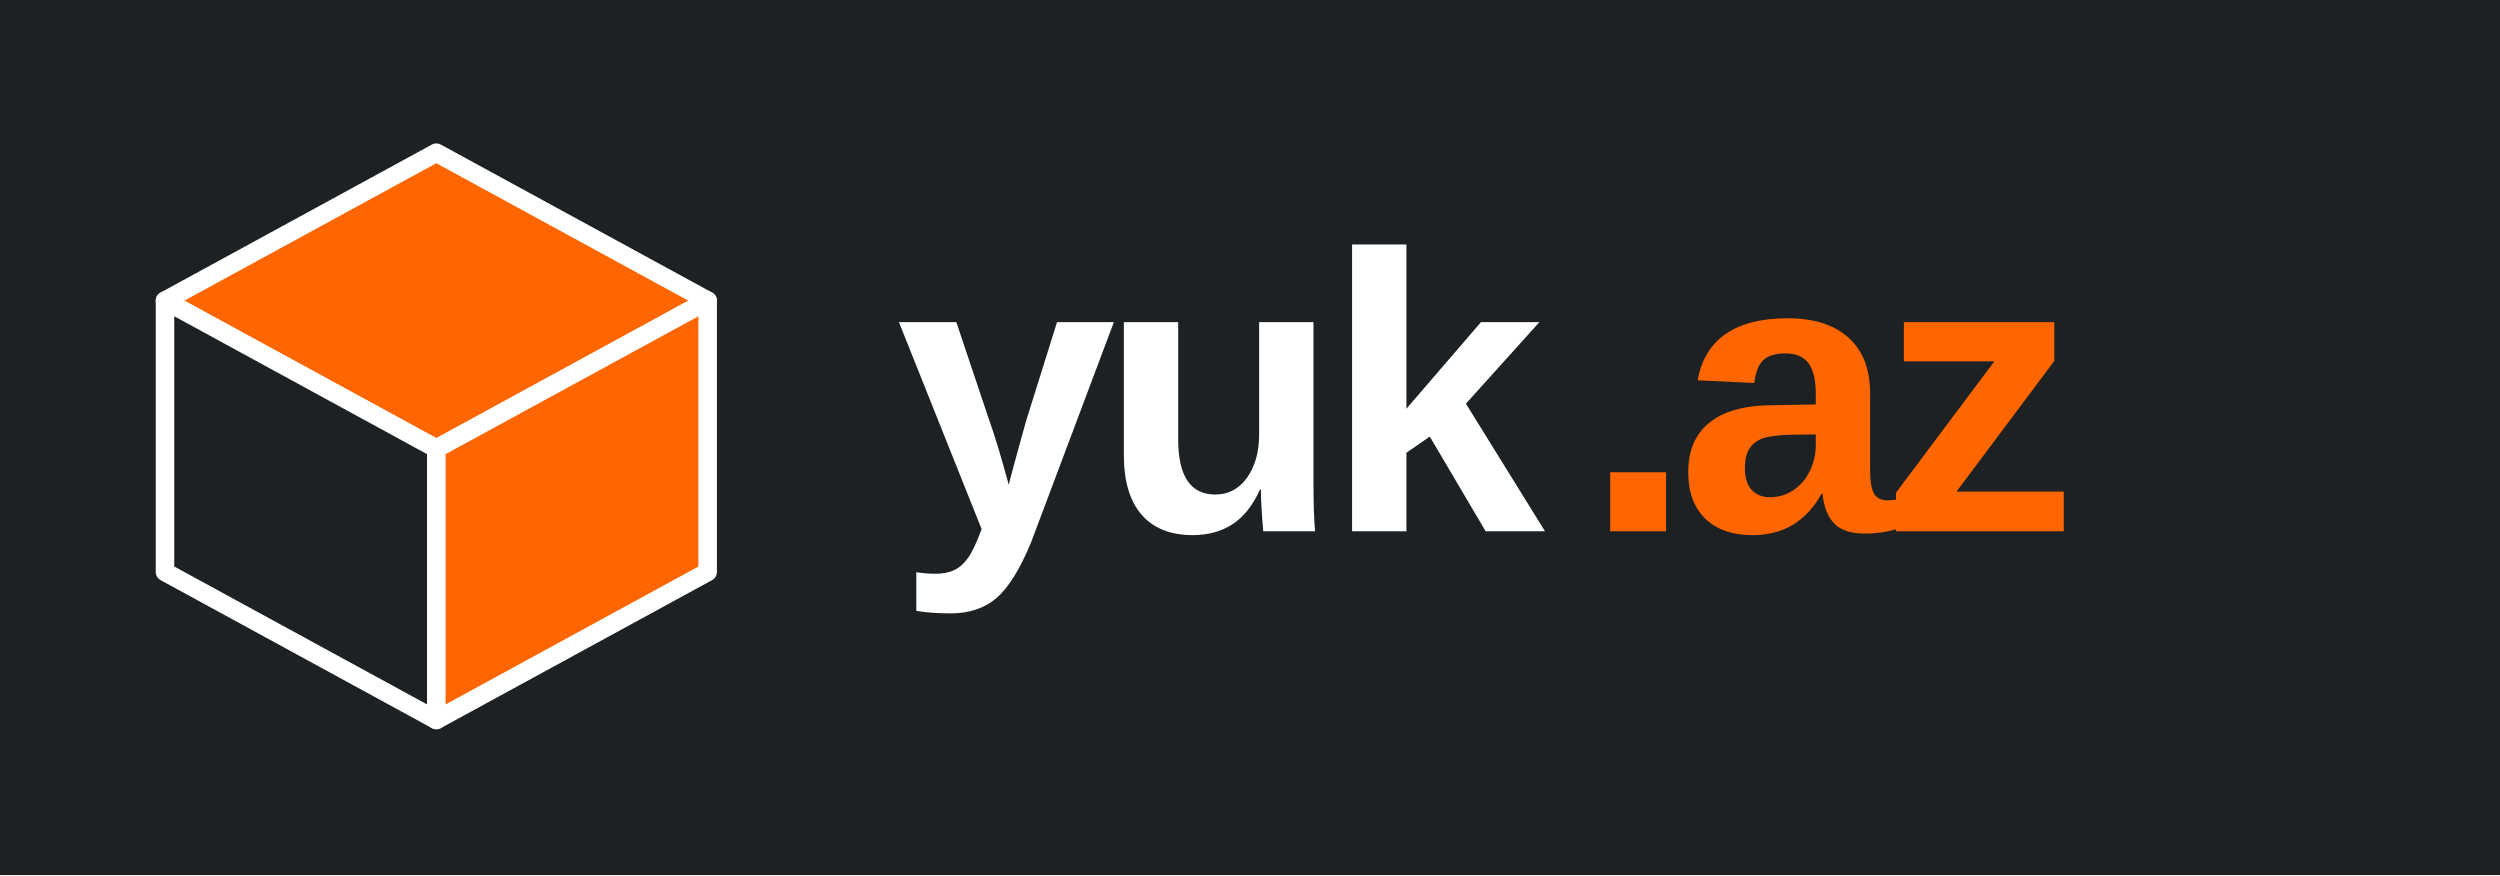
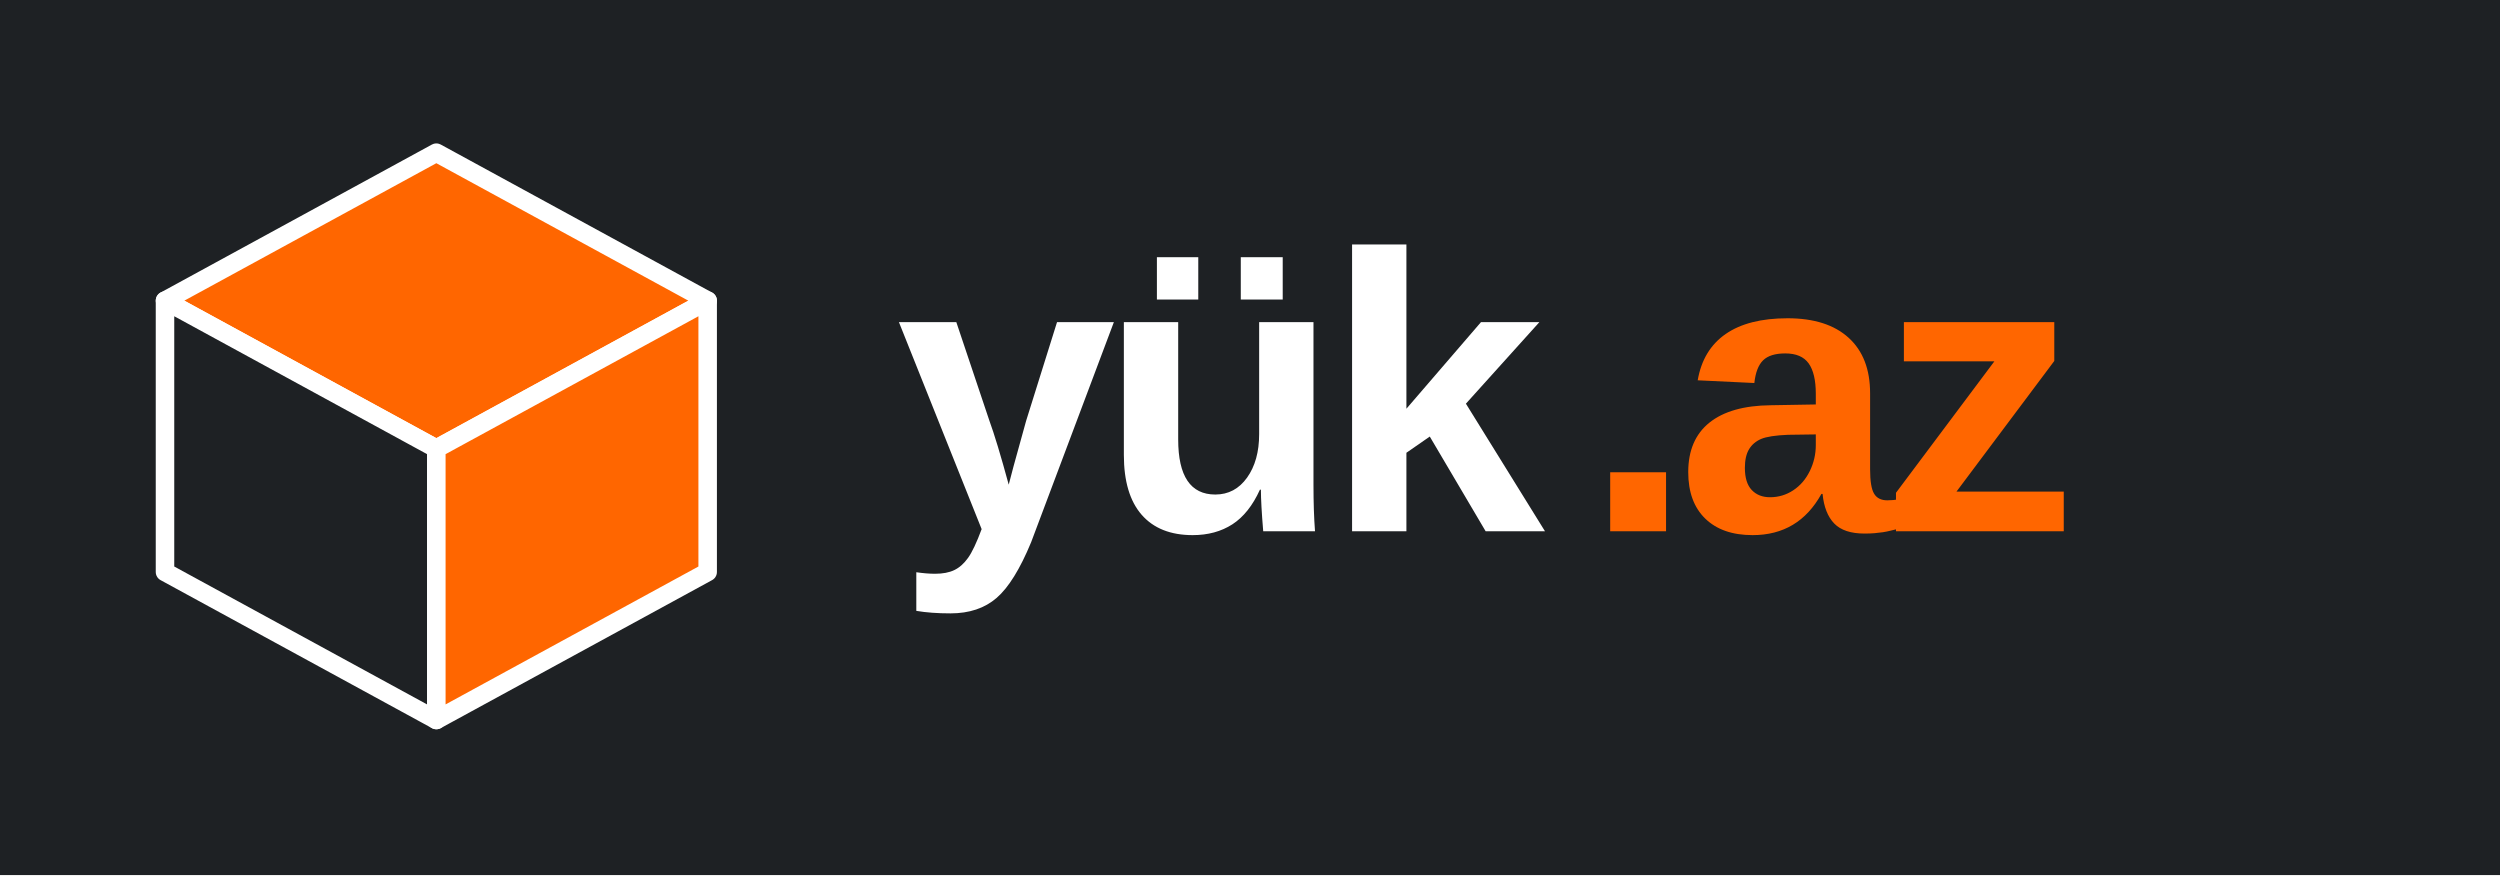
<svg xmlns="http://www.w3.org/2000/svg" viewBox="0 0 1200 420">
  <rect width="1200" height="420" fill="#1E2124" />
  <g transform="translate(20,20) scale(0.74)" stroke="#FFFFFF" stroke-width="12" stroke-linejoin="round">
    <polygon fill="#FF6600" points="256,72 432,168 256,264 80,168" />
    <polygon fill="#1E2124" points="80,168 256,264 256,440 80,344" />
    <polygon fill="#FF6600" points="432,168 256,264 256,440 432,344" />
  </g>
-   <text x="430" y="255" font-family="Arial, Helvetica, sans-serif" font-size="190" font-weight="800" fill="#FFFFFF" letter-spacing="-8">yuk</text>
+   <text x="430" y="255" font-family="Arial, Helvetica, sans-serif" font-size="190" font-weight="800" fill="#FFFFFF" letter-spacing="-8">yük</text>
  <text x="760" y="255" font-family="Arial, Helvetica, sans-serif" font-size="190" font-weight="800" fill="#FF6600" letter-spacing="-8">.az</text>
</svg>
